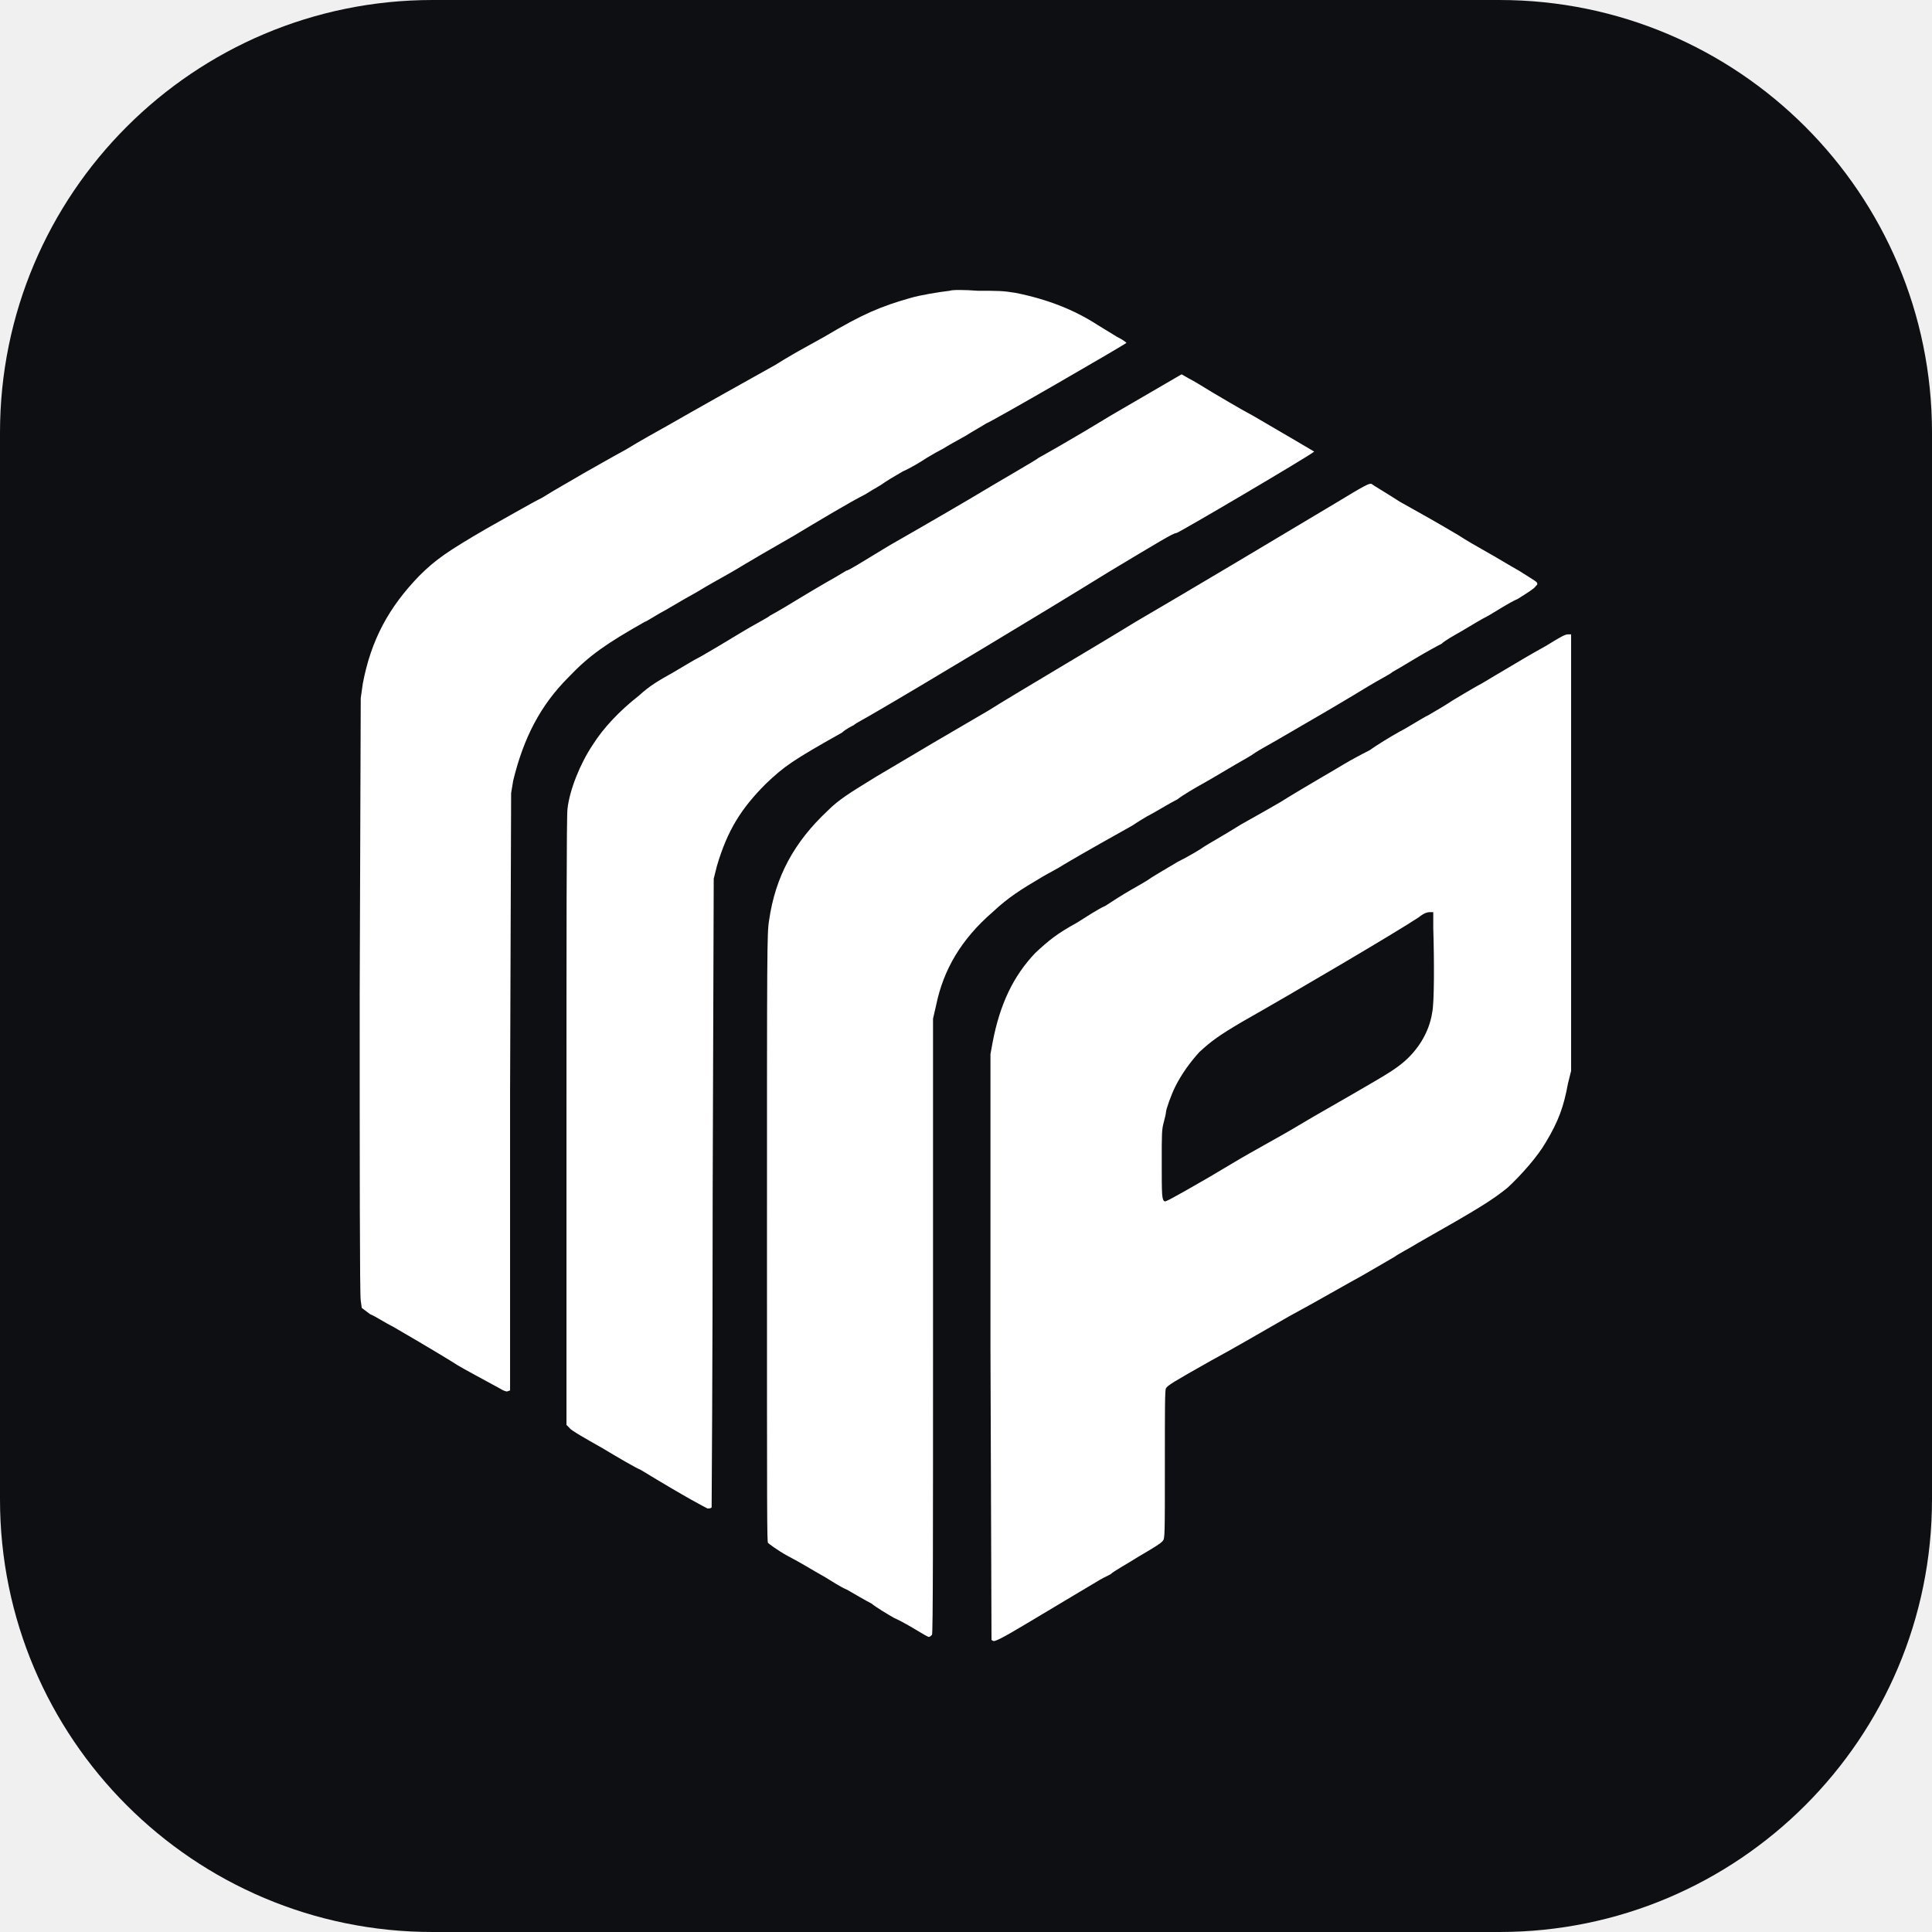
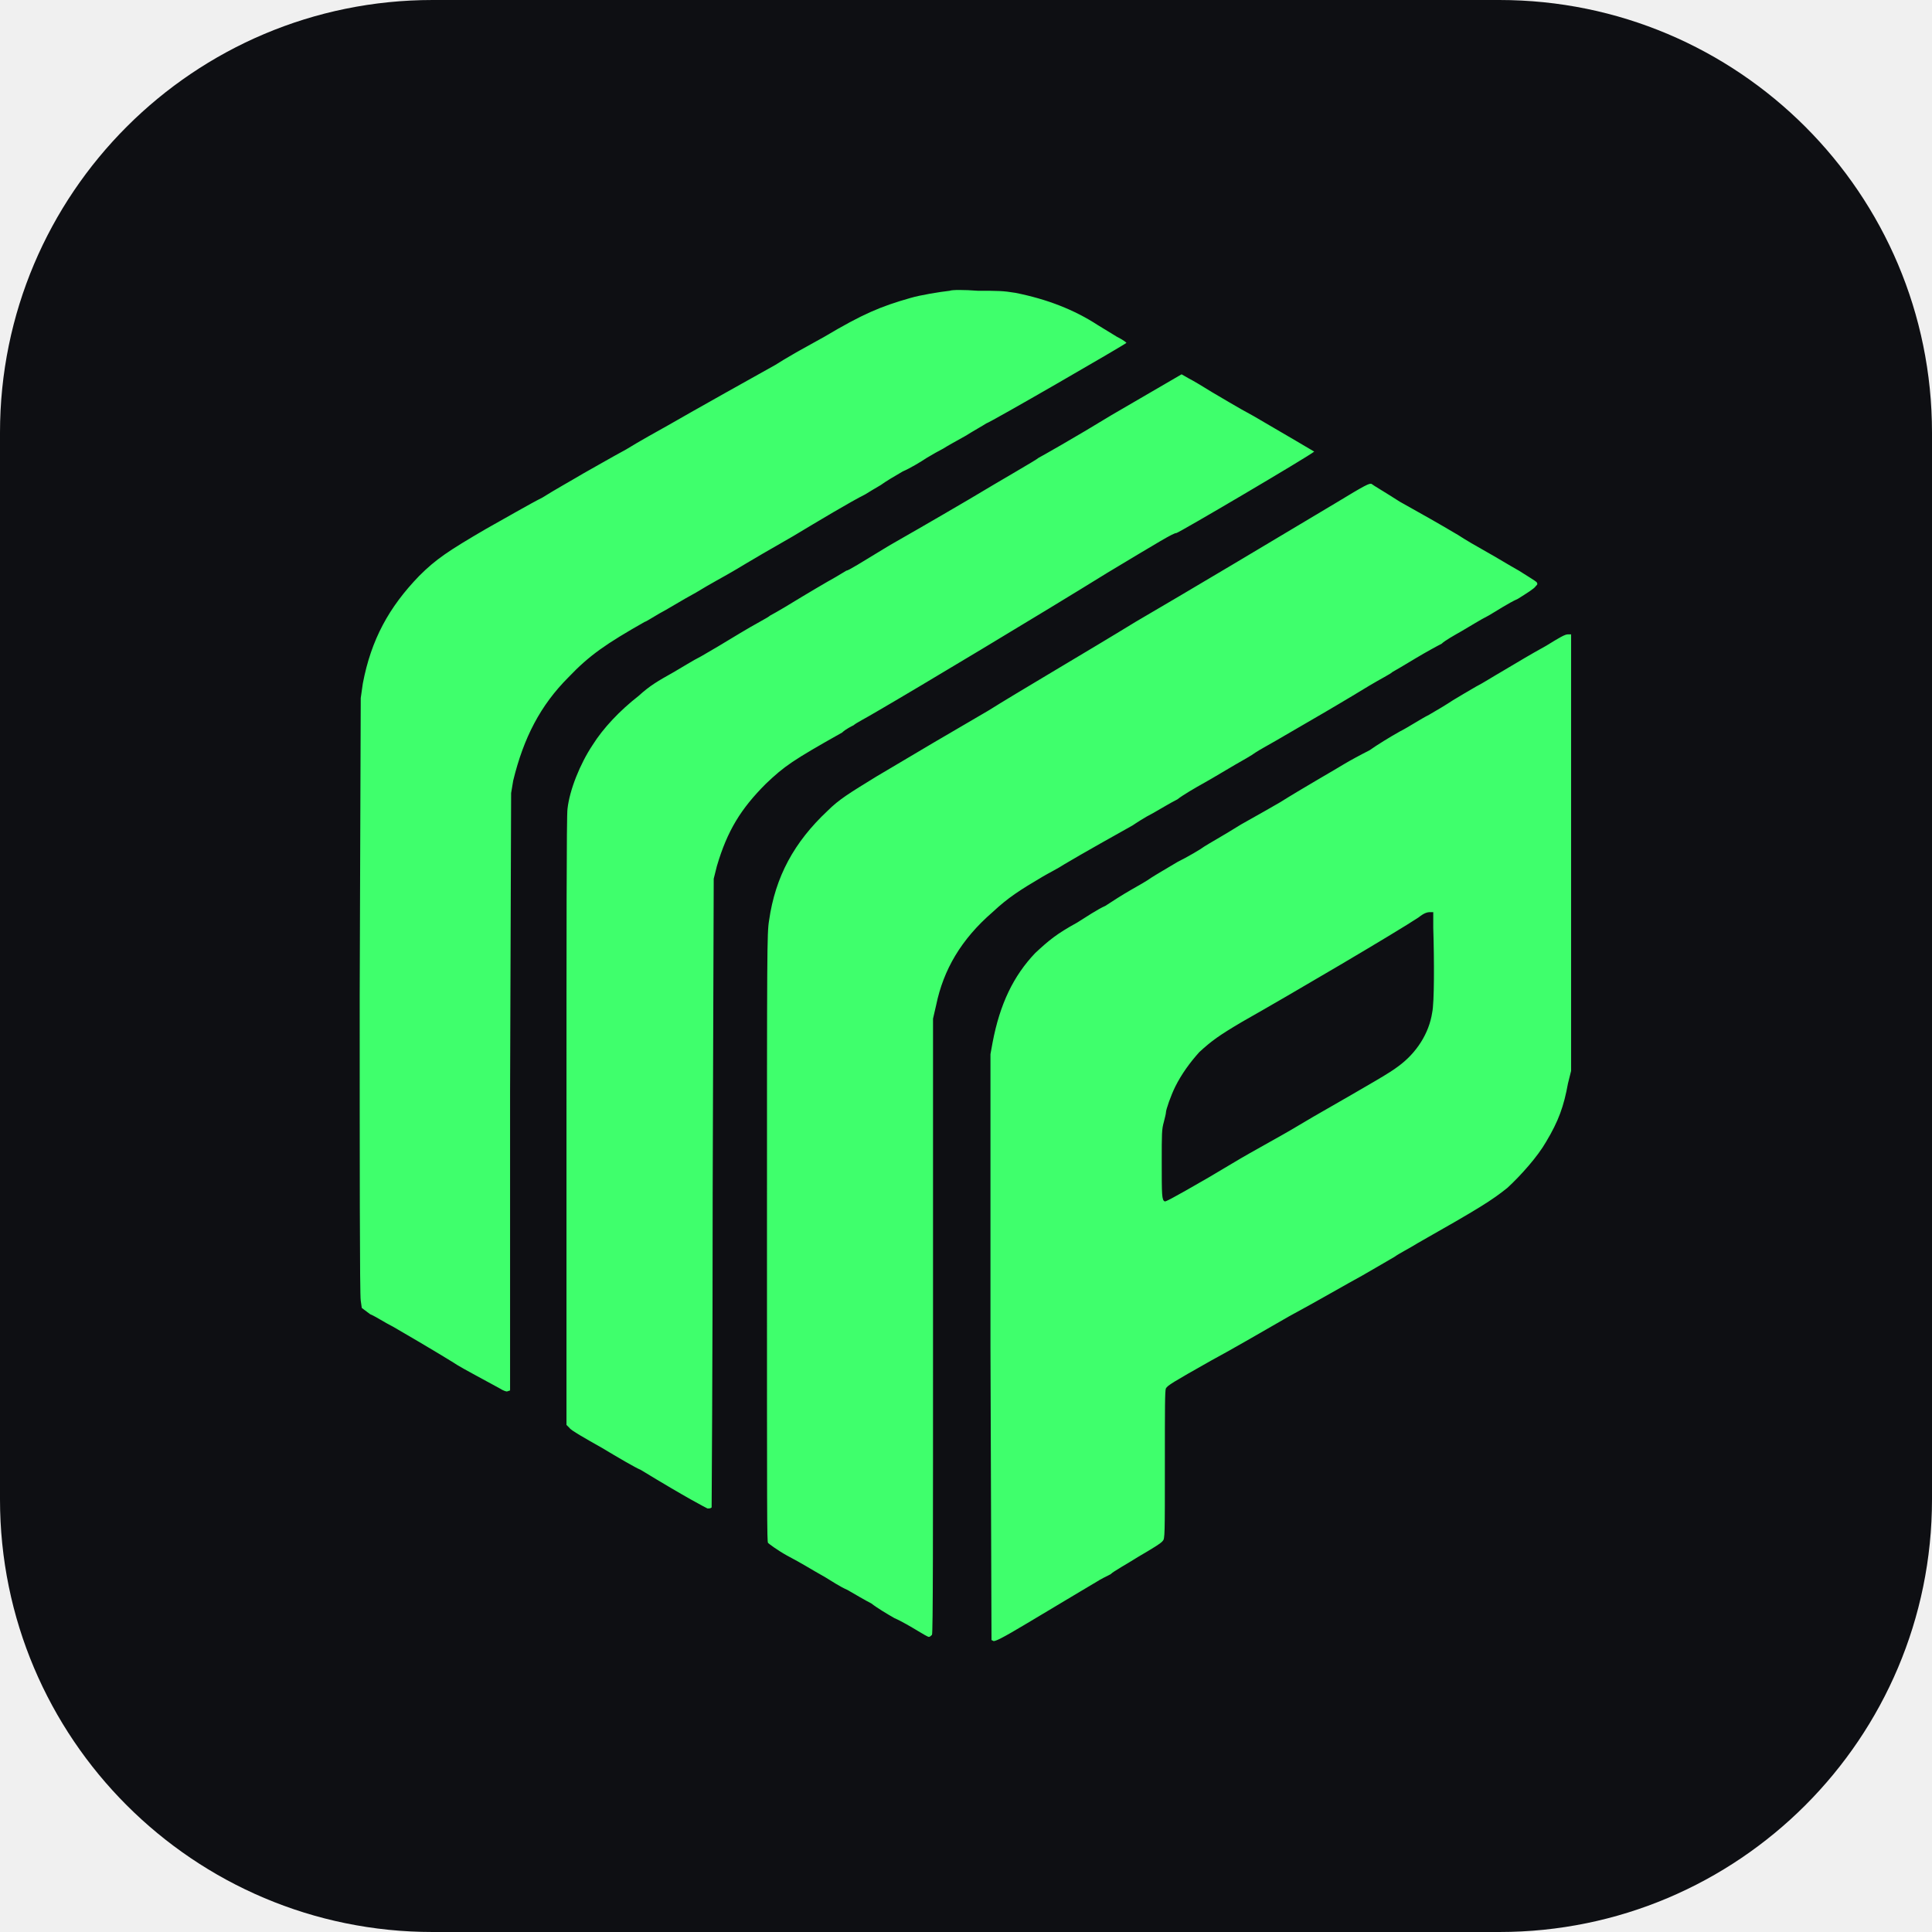
<svg xmlns="http://www.w3.org/2000/svg" viewBox="0 0 64.75 64.75">
  <rect width="64.75" height="64.75" rx="14.5" fill="#0E0F13" />
  <g transform="translate(9.71 9.71) scale(0.7)">
-     <path fill="#FFFFFF" transform="translate(3.35 0)" d="M28.25 0.05c-0.45 0.05-1.4 0.2-1.9 0.35c-1.4 0.4-2.25 0.75-4.1 1.85c-0.35 0.2-1 0.55-1.35 0.75c-0.35 0.2-0.85 0.5-1 0.6c-0.55 0.3-4.2 2.35-5.15 2.9c-0.45 0.25-1.35 0.75-2 1.15c-0.65 0.35-1.6 0.9-2.05 1.15c-0.5 0.3-1.4 0.8-1.95 1.15c-0.6 0.3-1.8 1-2.7 1.5c-1.8 1.05-2.4 1.45-3.2 2.25c-1.45 1.5-2.3 3.05-2.7 5.15l-0.1 0.7l-0.05 14.25c0 7.8 0 14.4 0.05 14.6l0.05 0.35l0.4 0.3c0.25 0.1 0.7 0.4 1.1 0.6c1.9 1.1 2.95 1.75 3.1 1.85c0.15 0.1 1.45 0.8 2 1.1c0.15 0.1 0.3 0.15 0.35 0.15l0.15-0.05l0-14.3l0.05-14.3l0.1-0.6c0.5-2.05 1.3-3.6 2.65-4.95c1-1.05 1.8-1.6 3.65-2.65c0.05 0 0.35-0.2 0.7-0.4c0.3-0.15 1.1-0.65 1.75-1c0.65-0.4 1.4-0.8 1.65-0.95c0.45-0.25 0.55-0.35 3-1.75c1.25-0.75 2.75-1.65 3.45-2c0.15-0.1 0.5-0.3 0.75-0.45c0.2-0.15 0.7-0.45 1.05-0.65c0.35-0.15 0.85-0.45 1.15-0.65c0.25-0.15 0.6-0.35 0.8-0.45c0.15-0.1 0.6-0.35 1.05-0.6c0.4-0.25 0.85-0.5 1-0.6c0.2-0.05 6.6-3.75 6.7-3.85c0.05 0-0.15-0.15-0.45-0.3c-0.25-0.15-0.65-0.4-0.9-0.55c-1.15-0.75-2.45-1.25-3.95-1.55c-0.6-0.1-0.85-0.1-1.8-0.1c-0.65-0.05-1.25-0.05-1.35 0zM36 6c-1.8 1.1-3.4 2-3.5 2.05c-0.1 0.1-1.6 0.95-3.35 2c-1.7 1-3.45 2-3.8 2.2c-1.4 0.85-1.95 1.2-2.05 1.2c0 0-0.25 0.15-0.5 0.3c-0.45 0.25-1.3 0.75-2.45 1.45c-0.25 0.15-0.6 0.35-0.7 0.4c-0.1 0.1-0.8 0.45-1.45 0.85c-0.65 0.4-1.5 0.9-1.85 1.1c-0.4 0.2-0.95 0.55-1.3 0.75c-0.8 0.45-1.15 0.65-1.7 1.15c-0.9 0.7-1.7 1.55-2.2 2.35c-0.6 0.9-1.1 2.15-1.2 3.05c-0.05 0.25-0.05 6.4-0.05 14.95l0 14.55l0.15 0.15c0.05 0.1 0.75 0.5 1.55 0.95c0.75 0.45 1.6 0.95 1.85 1.05c2.3 1.4 3.1 1.8 3.2 1.85c0.1 0 0.15 0 0.2-0.05c0-0.05 0.05-6.75 0.05-15.1l0.05-15l0.15-0.6c0.5-1.7 1.15-2.75 2.35-3.95c0.9-0.85 1.25-1.1 3.65-2.45c0.15-0.15 0.45-0.3 0.55-0.35c0.1-0.1 0.6-0.35 1.1-0.65c1.9-1.1 7.9-4.7 11.05-6.65c2.5-1.5 3.15-1.9 3.3-1.9c0.1 0 6.3-3.65 6.6-3.9c0 0-1.35-0.8-2.9-1.7c-0.75-0.4-1.65-0.95-2-1.15c-0.4-0.25-0.9-0.55-1.1-0.65l-0.35-0.2l-3.35 1.95zM46.75 10.2c-2.25 1.35-7.45 4.45-9.6 5.7c-2.2 1.35-5.7 3.4-7.05 4.25c-0.6 0.35-1.8 1.05-2.65 1.55c-0.85 0.5-2.1 1.25-2.7 1.6c-1.3 0.8-1.8 1.1-2.35 1.65c-1.6 1.5-2.5 3.15-2.8 5.25c-0.1 0.6-0.1 1.35-0.1 15.15c0 13.7 0 14.55 0.05 14.65c0.05 0.05 0.45 0.35 0.9 0.6c0.85 0.45 1.05 0.6 1.85 1.05c0.25 0.15 0.7 0.45 1.05 0.6c0.35 0.2 0.85 0.5 1.15 0.65c0.25 0.2 0.75 0.5 1.1 0.7c0.35 0.15 0.85 0.45 1.1 0.6c0.25 0.15 0.5 0.3 0.55 0.3c0.05 0 0.1-0.05 0.15-0.1c0.05-0.05 0.05-4.75 0.05-14.8l0-14.7l0.15-0.65c0.35-1.7 1.2-3.15 2.7-4.45c0.75-0.7 1.3-1.05 2.4-1.7c0.25-0.15 0.75-0.4 1.05-0.6c0.75-0.45 2.8-1.6 3.25-1.85c0.15-0.1 0.6-0.4 1-0.6c0.35-0.2 0.85-0.5 1.15-0.65c0.25-0.2 0.85-0.55 1.3-0.8c0.45-0.25 1.1-0.65 1.45-0.85c0.35-0.2 0.8-0.45 1-0.6c0.15-0.1 0.6-0.35 0.95-0.55c0.85-0.5 2.25-1.3 3-1.75c0.35-0.2 1-0.6 1.5-0.9c0.5-0.3 1-0.55 1.1-0.65c0.1-0.05 0.6-0.35 1.1-0.65c0.5-0.3 1.05-0.6 1.25-0.7c0.15-0.15 0.6-0.4 0.95-0.6c0.35-0.2 0.9-0.55 1.3-0.75c0.35-0.2 0.95-0.6 1.4-0.8c0.4-0.25 0.8-0.5 0.85-0.6c0.1-0.1 0.1-0.1 0.05-0.2c-0.05-0.05-0.45-0.3-0.85-0.55c-0.45-0.25-1.1-0.65-1.55-0.9c-0.45-0.25-1.05-0.6-1.35-0.8c-1.1-0.65-1.55-0.9-2.8-1.6c-0.7-0.45-1.3-0.8-1.35-0.85c-0.1-0.05-0.3 0.05-1.7 0.9zM56.8 17.05c-0.9 0.5-1.05 0.6-2.15 1.25c-0.35 0.2-0.9 0.55-1.2 0.7c-0.35 0.2-0.85 0.5-1.1 0.65c-0.3 0.2-0.8 0.5-1.15 0.7c-0.4 0.2-1 0.6-1.4 0.8c-0.45 0.25-1.1 0.65-1.45 0.9c-0.4 0.2-0.95 0.5-1.2 0.65c-0.4 0.25-1.9 1.1-3.1 1.85c-0.25 0.15-1.05 0.6-1.85 1.05c-0.8 0.5-1.6 0.95-1.75 1.05c-0.2 0.15-0.8 0.5-1.3 0.75c-0.5 0.3-1.1 0.65-1.25 0.75c-0.2 0.15-0.65 0.4-1 0.6c-0.35 0.2-0.9 0.55-1.2 0.75c-0.35 0.15-0.95 0.55-1.35 0.8c-1 0.55-1.35 0.85-2 1.45c-1.05 1.1-1.7 2.45-2.05 4.3l-0.1 0.55l0 14.05l0.05 14l0.1 0.05c0.1 0 0.35-0.1 1.6-0.85c1.75-1.05 3.1-1.85 3.35-2c0.15-0.1 0.45-0.25 0.65-0.35c0.15-0.15 0.8-0.5 1.35-0.85c0.6-0.35 1.1-0.65 1.15-0.75c0.1-0.1 0.1-0.25 0.1-3.65c0-2.7 0-3.55 0.05-3.65c0.1-0.15 0.25-0.25 2.2-1.35c0.75-0.4 2.4-1.35 3.7-2.1c1.3-0.7 2.85-1.6 3.5-1.95c0.6-0.35 1.3-0.75 1.55-0.9c0.2-0.15 0.7-0.4 1.1-0.65c3-1.7 3.55-2.05 4.3-2.65c0.65-0.6 1.45-1.5 1.85-2.2c0.6-1 0.85-1.7 1.05-2.8l0.15-0.6l0-10.45l0-10.45l-0.15 0c-0.15 0-0.4 0.15-1.05 0.55zM51.4 30.55c0.05 1.6 0.05 3.6-0.05 4.05c-0.15 1-0.75 1.95-1.65 2.6c-0.4 0.3-1 0.65-4.05 2.4c-0.35 0.2-1 0.6-1.45 0.85c-0.45 0.25-1.15 0.65-1.6 0.9c-0.45 0.25-1.35 0.8-1.95 1.15c-1.9 1.1-2.05 1.15-2.1 1.15c-0.15-0.05-0.15-0.3-0.15-1.9c0-1.35 0-1.55 0.1-1.9c0.05-0.2 0.1-0.4 0.1-0.45c0-0.15 0.25-0.85 0.45-1.25c0.3-0.6 0.7-1.15 1.15-1.65c0.6-0.55 0.95-0.8 2.05-1.45c2.3-1.3 7.4-4.3 8.45-5c0.25-0.2 0.4-0.25 0.55-0.25l0.15 0l0 0.75z" />
+     <path fill="#3FFF6C" transform="translate(3.35 0)" d="M28.25 0.05c-0.45 0.05-1.4 0.2-1.9 0.35c-1.4 0.4-2.25 0.75-4.1 1.85c-0.35 0.2-1 0.55-1.35 0.75c-0.35 0.2-0.85 0.5-1 0.6c-0.55 0.3-4.2 2.35-5.15 2.9c-0.45 0.25-1.35 0.75-2 1.15c-0.65 0.35-1.6 0.9-2.05 1.15c-0.5 0.3-1.4 0.8-1.95 1.15c-0.6 0.3-1.8 1-2.7 1.5c-1.8 1.05-2.4 1.45-3.2 2.25c-1.45 1.5-2.3 3.05-2.7 5.15l-0.1 0.7l-0.05 14.25c0 7.8 0 14.4 0.05 14.6l0.05 0.35l0.4 0.3c0.25 0.1 0.7 0.4 1.1 0.6c1.9 1.1 2.95 1.75 3.1 1.85c0.15 0.1 1.45 0.8 2 1.1c0.15 0.1 0.3 0.15 0.35 0.15l0.15-0.05l0-14.3l0.05-14.3l0.1-0.6c0.5-2.05 1.3-3.6 2.65-4.95c1-1.05 1.8-1.6 3.65-2.65c0.05 0 0.35-0.2 0.7-0.4c0.3-0.15 1.1-0.65 1.75-1c0.65-0.4 1.4-0.8 1.65-0.95c0.45-0.25 0.55-0.35 3-1.75c1.25-0.75 2.75-1.65 3.45-2c0.15-0.1 0.5-0.3 0.75-0.45c0.2-0.15 0.7-0.45 1.05-0.65c0.35-0.15 0.85-0.45 1.15-0.65c0.25-0.15 0.6-0.35 0.8-0.45c0.15-0.1 0.6-0.35 1.05-0.6c0.4-0.25 0.85-0.5 1-0.6c0.2-0.05 6.6-3.75 6.7-3.85c0.05 0-0.15-0.15-0.45-0.3c-0.25-0.15-0.65-0.4-0.9-0.55c-1.15-0.75-2.45-1.25-3.95-1.55c-0.6-0.1-0.85-0.1-1.8-0.1c-0.65-0.05-1.25-0.05-1.35 0zM36 6c-1.8 1.1-3.4 2-3.5 2.05c-0.1 0.1-1.6 0.95-3.35 2c-1.7 1-3.45 2-3.8 2.2c-1.4 0.85-1.95 1.2-2.05 1.2c0 0-0.25 0.15-0.5 0.3c-0.45 0.25-1.3 0.75-2.45 1.45c-0.25 0.15-0.6 0.35-0.7 0.4c-0.1 0.1-0.8 0.45-1.45 0.85c-0.65 0.4-1.5 0.9-1.85 1.1c-0.4 0.2-0.95 0.55-1.3 0.75c-0.8 0.45-1.15 0.65-1.7 1.15c-0.9 0.7-1.7 1.55-2.2 2.35c-0.6 0.9-1.1 2.15-1.2 3.05c-0.05 0.25-0.05 6.4-0.05 14.95l0 14.55l0.15 0.15c0.05 0.1 0.75 0.5 1.55 0.95c0.75 0.45 1.6 0.95 1.85 1.05c2.3 1.4 3.1 1.8 3.2 1.85c0.1 0 0.15 0 0.2-0.05c0-0.05 0.05-6.75 0.05-15.1l0.05-15l0.15-0.6c0.5-1.7 1.15-2.75 2.35-3.95c0.9-0.85 1.25-1.1 3.65-2.45c0.15-0.15 0.45-0.3 0.55-0.35c0.1-0.1 0.6-0.35 1.1-0.65c1.9-1.1 7.9-4.7 11.05-6.65c2.5-1.5 3.15-1.9 3.3-1.9c0.1 0 6.3-3.65 6.6-3.9c0 0-1.35-0.8-2.9-1.7c-0.75-0.4-1.65-0.95-2-1.15c-0.4-0.25-0.9-0.55-1.1-0.65l-0.35-0.2l-3.35 1.95zM46.75 10.2c-2.25 1.35-7.45 4.45-9.6 5.7c-2.2 1.35-5.7 3.4-7.05 4.25c-0.6 0.35-1.8 1.05-2.65 1.55c-0.85 0.5-2.1 1.25-2.7 1.6c-1.3 0.8-1.8 1.1-2.35 1.65c-1.6 1.5-2.5 3.15-2.8 5.25c-0.1 0.6-0.1 1.35-0.1 15.15c0 13.7 0 14.55 0.05 14.65c0.05 0.05 0.45 0.35 0.9 0.6c0.85 0.45 1.05 0.6 1.85 1.05c0.25 0.15 0.7 0.45 1.05 0.6c0.35 0.2 0.85 0.5 1.15 0.65c0.25 0.2 0.75 0.5 1.1 0.7c0.35 0.15 0.85 0.45 1.1 0.6c0.25 0.15 0.5 0.3 0.55 0.3c0.05 0 0.1-0.05 0.15-0.1c0.05-0.05 0.05-4.75 0.05-14.8l0-14.7l0.15-0.65c0.35-1.7 1.2-3.15 2.7-4.45c0.75-0.7 1.3-1.05 2.4-1.7c0.25-0.15 0.75-0.4 1.05-0.6c0.75-0.45 2.8-1.6 3.25-1.85c0.15-0.1 0.6-0.4 1-0.6c0.35-0.2 0.85-0.5 1.15-0.65c0.25-0.2 0.85-0.55 1.3-0.8c0.45-0.25 1.1-0.65 1.45-0.85c0.35-0.2 0.8-0.45 1-0.6c0.15-0.1 0.6-0.35 0.95-0.55c0.85-0.5 2.25-1.3 3-1.75c0.35-0.2 1-0.6 1.5-0.9c0.5-0.3 1-0.55 1.1-0.65c0.1-0.05 0.6-0.35 1.1-0.65c0.5-0.3 1.05-0.6 1.25-0.7c0.15-0.15 0.6-0.4 0.95-0.6c0.35-0.2 0.9-0.55 1.3-0.75c0.35-0.2 0.95-0.6 1.4-0.8c0.4-0.25 0.8-0.5 0.85-0.6c0.1-0.1 0.1-0.1 0.05-0.2c-0.05-0.05-0.45-0.3-0.85-0.55c-0.45-0.25-1.1-0.65-1.55-0.9c-0.45-0.25-1.05-0.6-1.35-0.8c-1.1-0.65-1.55-0.9-2.8-1.6c-0.7-0.45-1.3-0.8-1.35-0.85c-0.1-0.05-0.3 0.05-1.7 0.9zM56.8 17.05c-0.9 0.5-1.05 0.6-2.15 1.25c-0.35 0.2-0.9 0.55-1.2 0.7c-0.35 0.2-0.85 0.5-1.1 0.65c-0.3 0.2-0.8 0.5-1.15 0.7c-0.4 0.2-1 0.6-1.4 0.8c-0.45 0.25-1.1 0.65-1.45 0.9c-0.4 0.2-0.95 0.5-1.2 0.65c-0.4 0.25-1.9 1.1-3.1 1.85c-0.25 0.15-1.05 0.6-1.85 1.05c-0.8 0.5-1.6 0.95-1.75 1.05c-0.2 0.15-0.8 0.5-1.3 0.75c-0.5 0.3-1.1 0.65-1.25 0.75c-0.2 0.15-0.65 0.4-1 0.6c-0.35 0.2-0.9 0.55-1.2 0.75c-0.35 0.15-0.95 0.55-1.35 0.8c-1 0.55-1.35 0.85-2 1.45c-1.05 1.1-1.7 2.45-2.05 4.3l-0.1 0.55l0 14.05l0.05 14l0.1 0.05c0.1 0 0.35-0.1 1.6-0.85c1.75-1.05 3.1-1.85 3.35-2c0.15-0.1 0.45-0.25 0.65-0.35c0.15-0.15 0.8-0.5 1.35-0.85c0.6-0.35 1.1-0.65 1.15-0.75c0.1-0.1 0.1-0.25 0.1-3.65c0-2.7 0-3.55 0.05-3.65c0.1-0.15 0.25-0.25 2.2-1.35c0.75-0.4 2.4-1.35 3.7-2.1c1.3-0.7 2.85-1.6 3.5-1.95c0.6-0.35 1.3-0.75 1.55-0.9c0.2-0.15 0.7-0.4 1.1-0.65c3-1.7 3.55-2.05 4.3-2.65c0.65-0.6 1.45-1.5 1.85-2.2c0.6-1 0.85-1.7 1.05-2.8l0.15-0.6l0-10.45l0-10.45l-0.15 0c-0.15 0-0.4 0.15-1.05 0.55zM51.4 30.55c0.05 1.6 0.05 3.6-0.05 4.05c-0.15 1-0.75 1.95-1.65 2.6c-0.4 0.3-1 0.65-4.05 2.4c-0.35 0.2-1 0.6-1.45 0.85c-0.45 0.25-1.15 0.65-1.6 0.9c-0.45 0.25-1.35 0.8-1.95 1.15c-1.9 1.1-2.05 1.15-2.1 1.15c-0.15-0.05-0.15-0.3-0.15-1.9c0-1.35 0-1.55 0.1-1.9c0.05-0.2 0.1-0.4 0.1-0.45c0-0.15 0.25-0.85 0.45-1.25c0.3-0.6 0.7-1.15 1.15-1.65c0.6-0.55 0.95-0.8 2.05-1.45c2.3-1.3 7.4-4.3 8.45-5c0.25-0.2 0.4-0.25 0.55-0.25l0.15 0l0 0.75z" />
  </g>
</svg>
